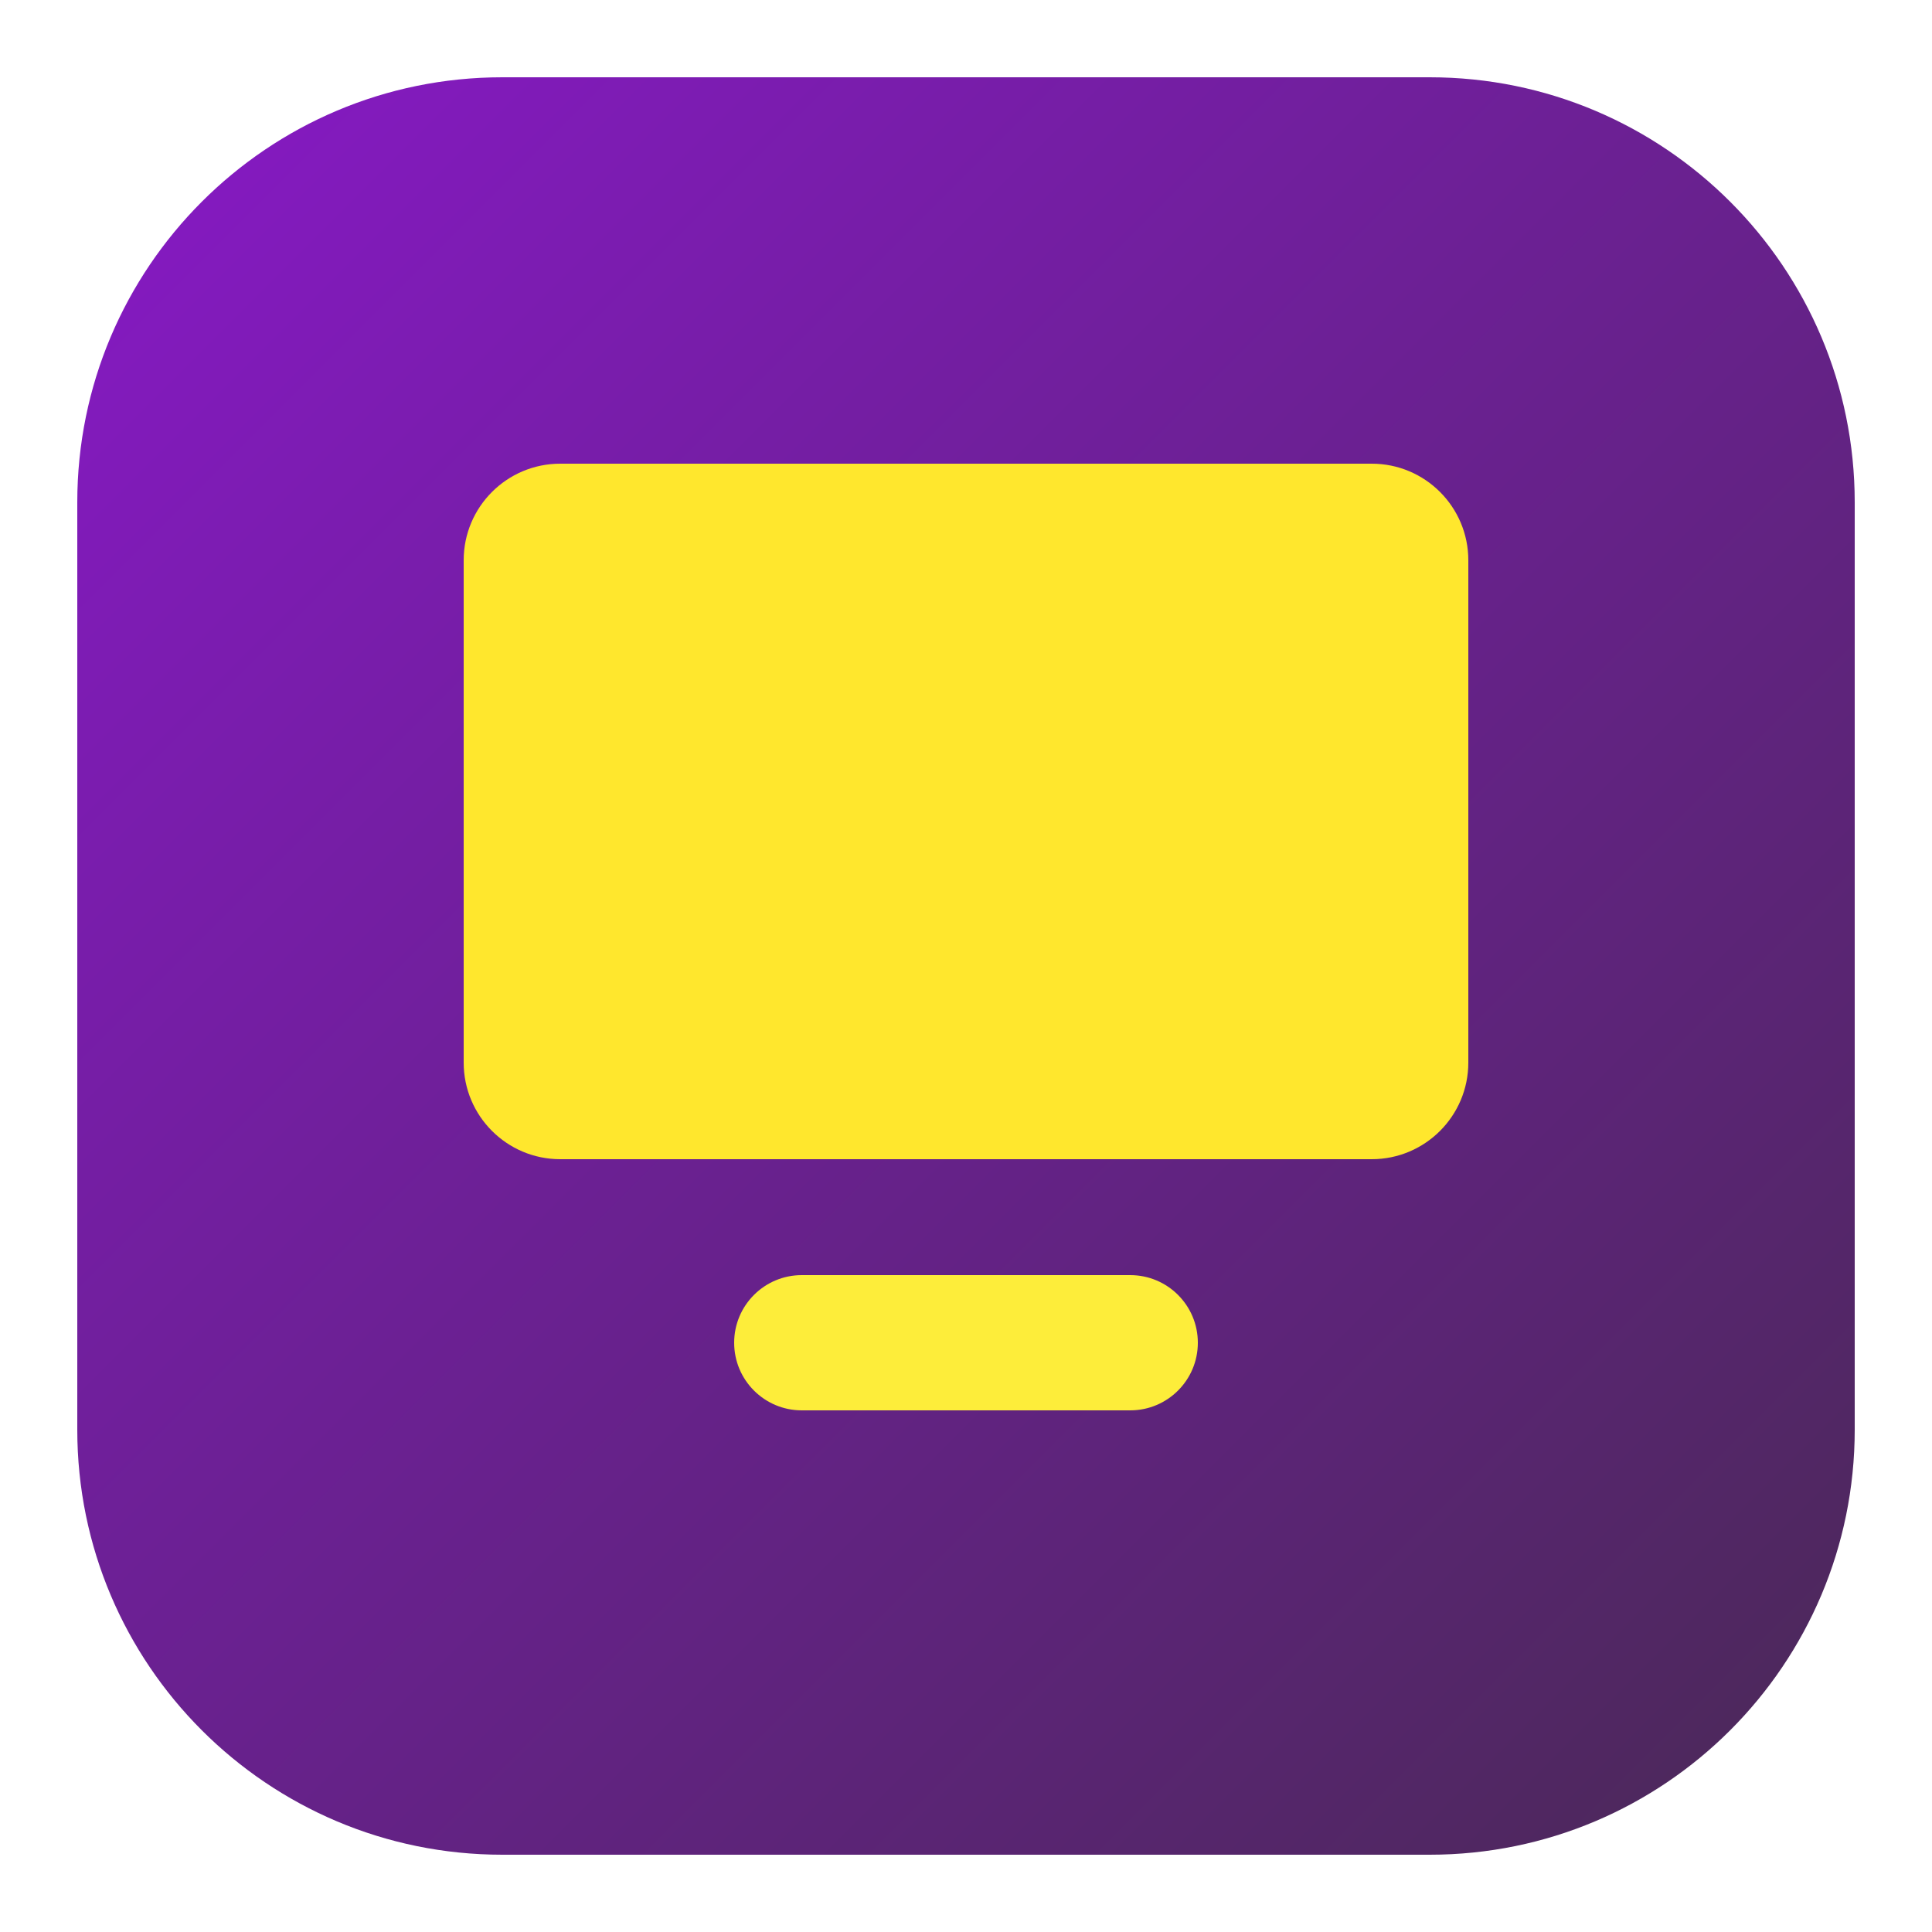
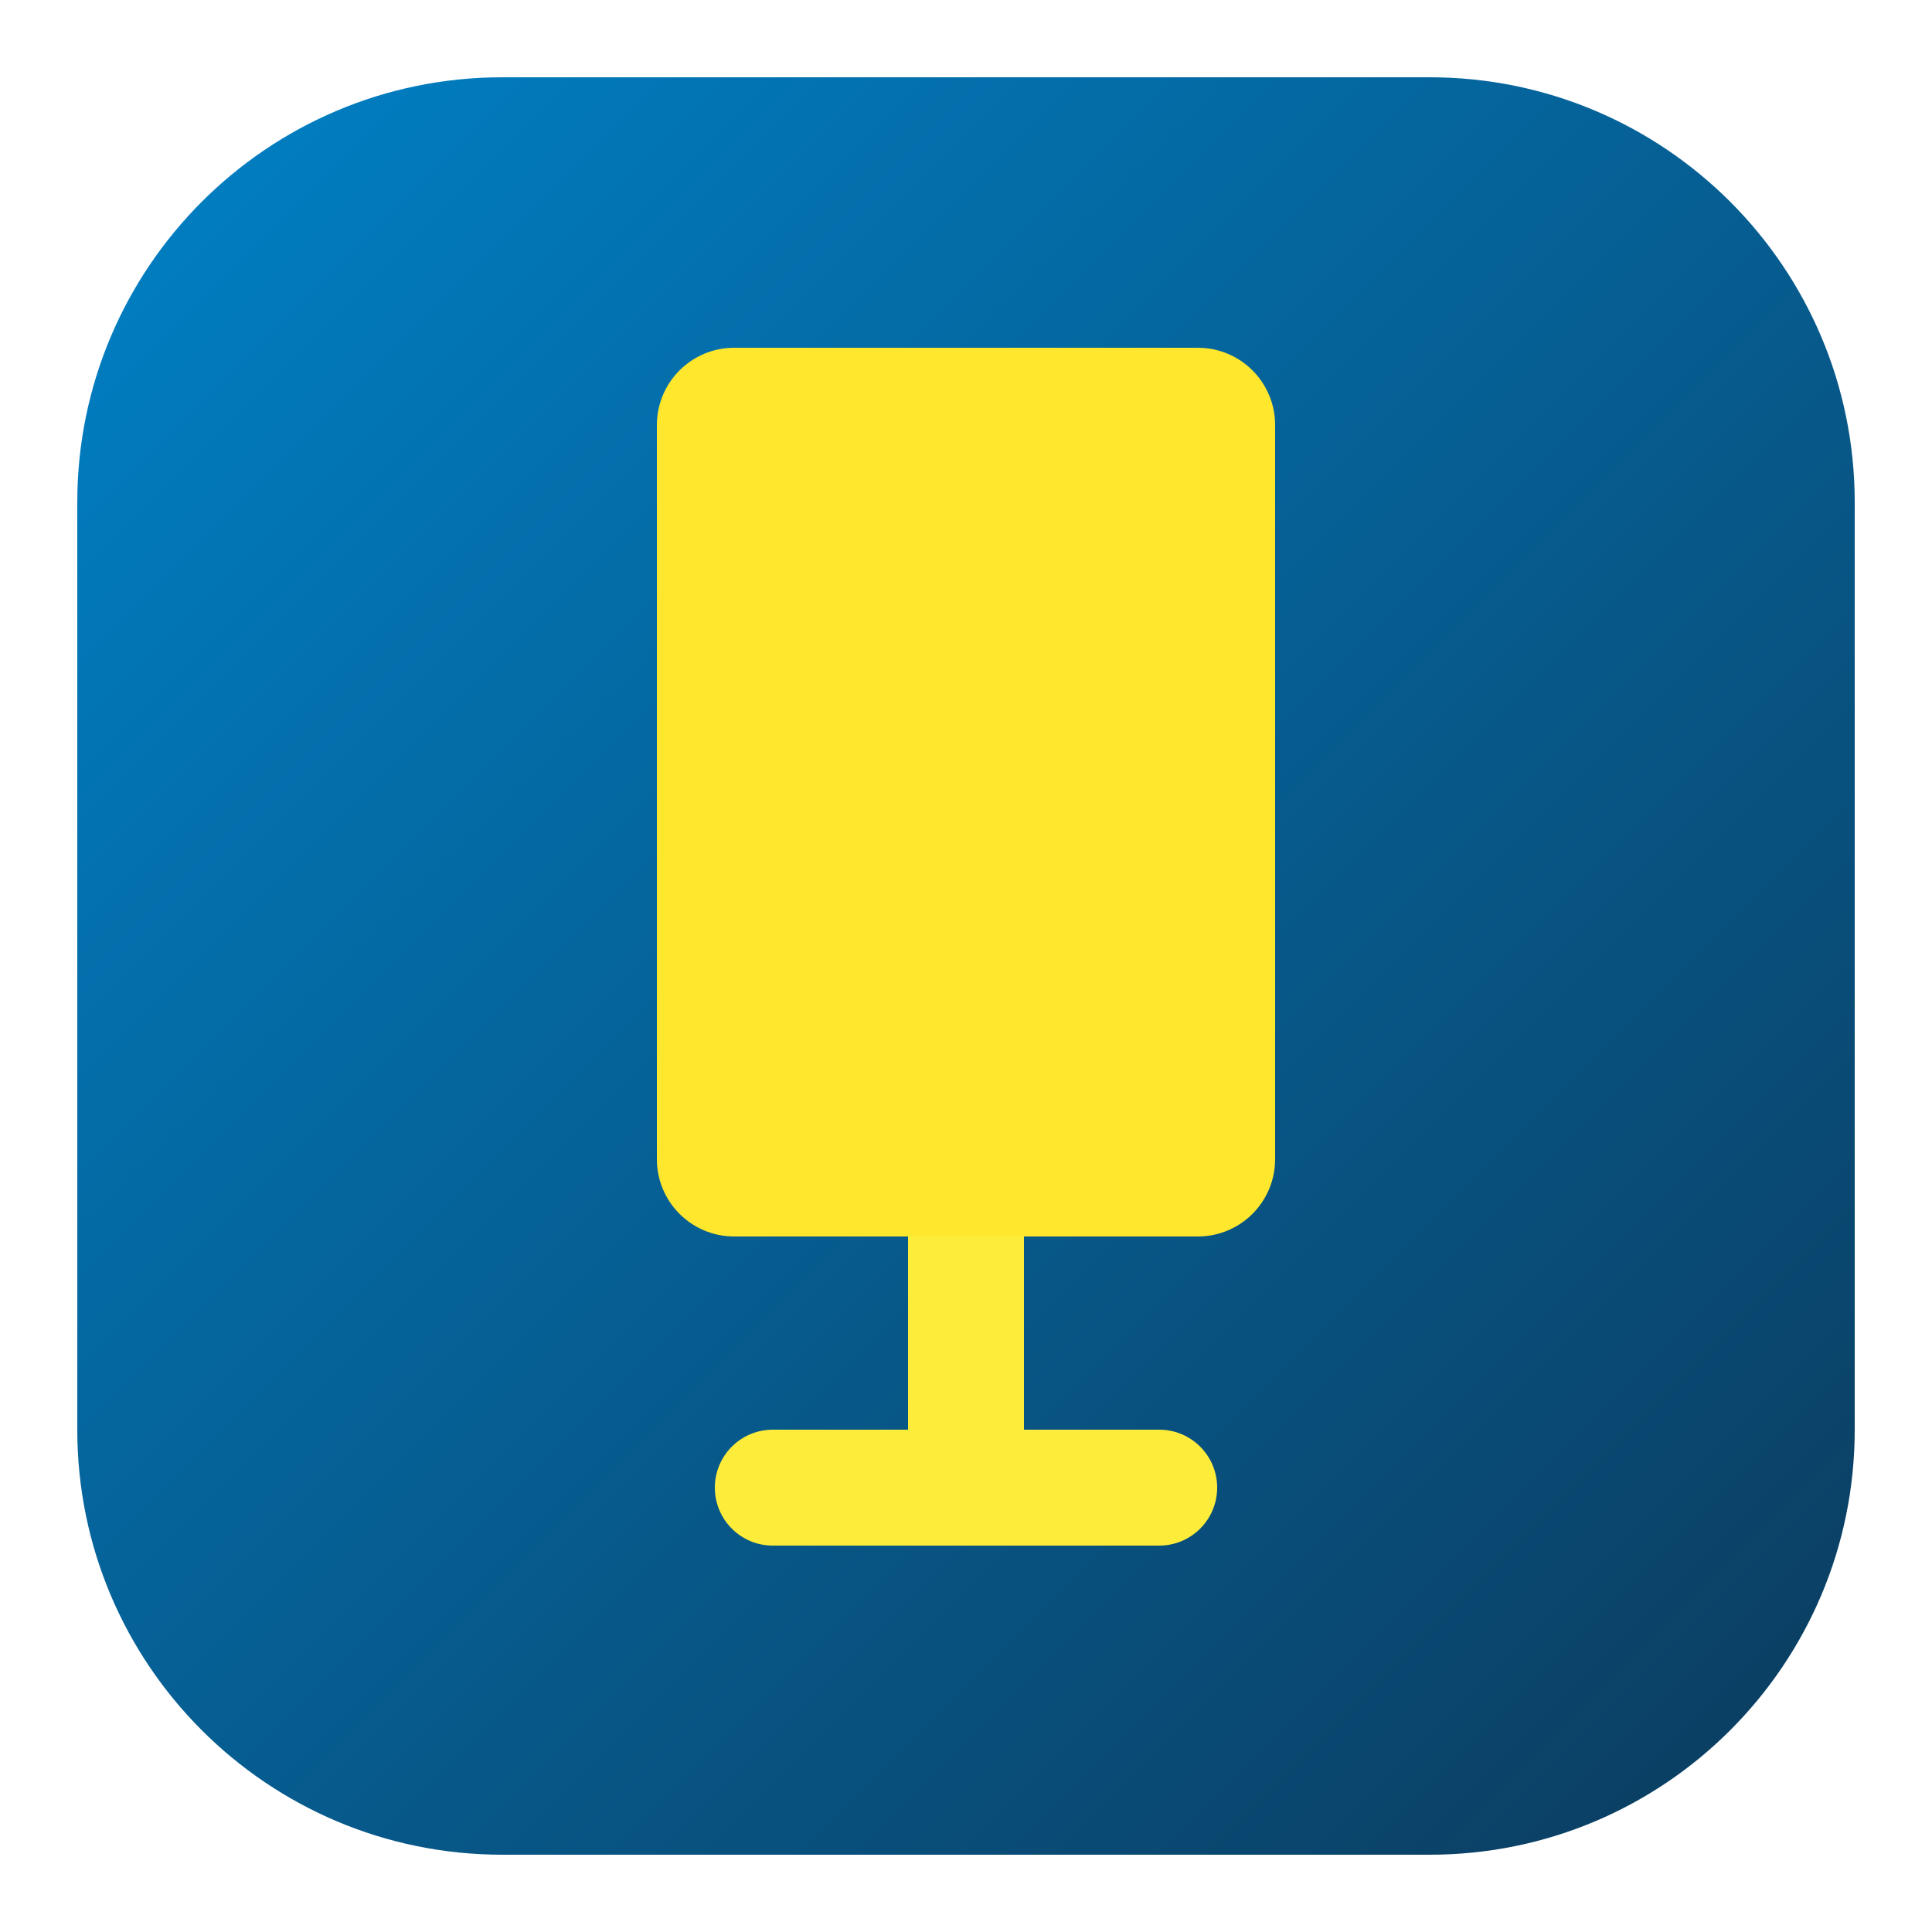
<svg xmlns="http://www.w3.org/2000/svg" viewBox="0 0 100 100" width="100" height="100" role="img" aria-label="MupiTech">
  <defs>
    <linearGradient id="mupitech-favicon" x1="0" y1="0" x2="1" y2="1">
-       <stop offset="0" stop-color="#8819C7" />
-       <stop offset="1" stop-color="#492955" />
+       <stop offset="0" stop-color="#0082C8" />
+       <stop offset="1" stop-color="#0C3A5C" />
    </linearGradient>
  </defs>
  <rect x="4" y="4" width="92" height="92" rx="22" fill="url(#mupitech-favicon)" />
-   <rect x="24" y="24" width="52" height="36" rx="5" fill="#FFE72D" />
-   <rect x="38" y="66" width="24" height="7" rx="3.5" fill="#FDED3A" />
+   <rect x="34" y="18" width="32" height="46" rx="4" fill="#FFE72D" />
+   <rect x="47" y="64" width="6" height="10" fill="#FDED3A" />
+   <rect x="37" y="74" width="26" height="6" rx="3" fill="#FDED3A" />
</svg>
